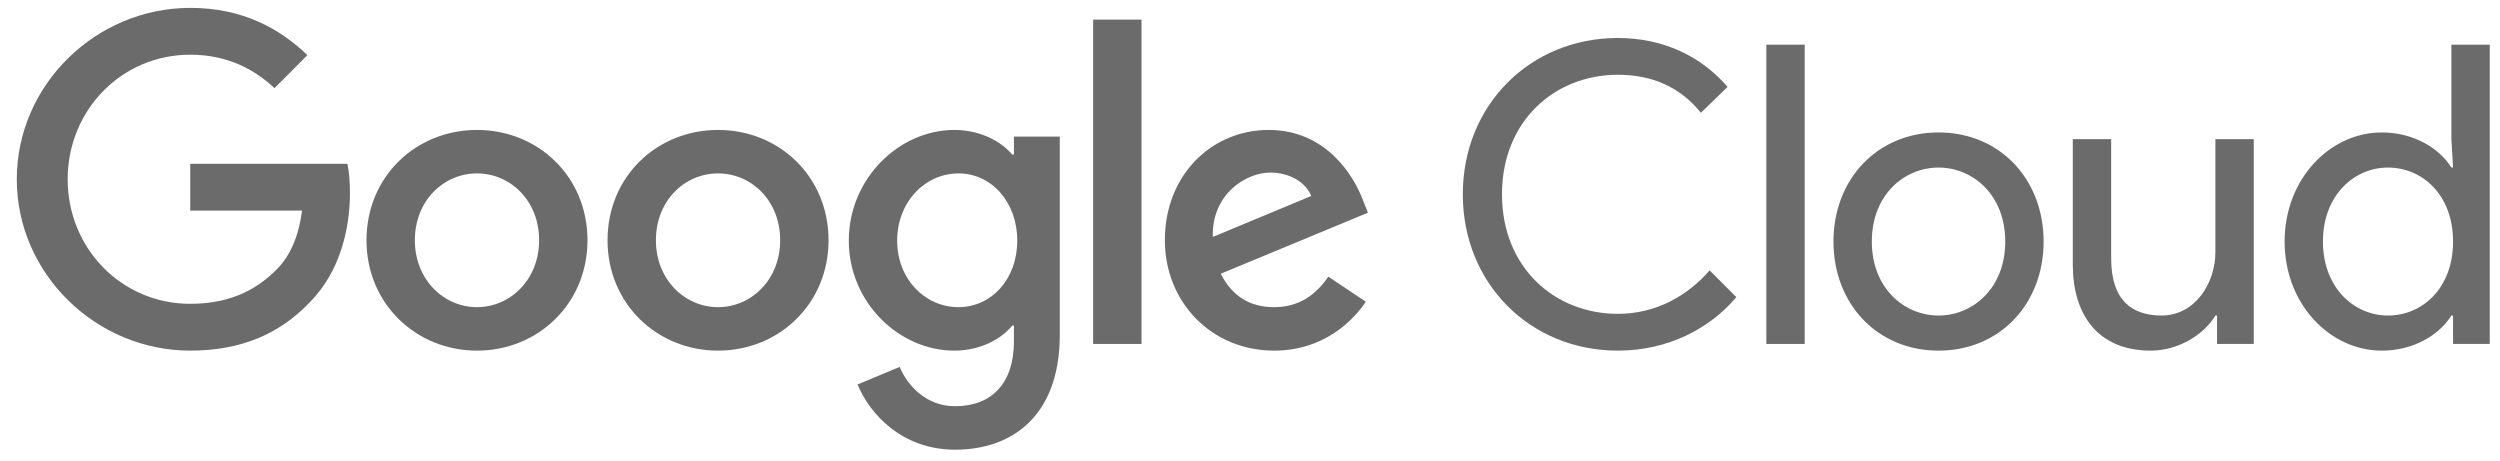
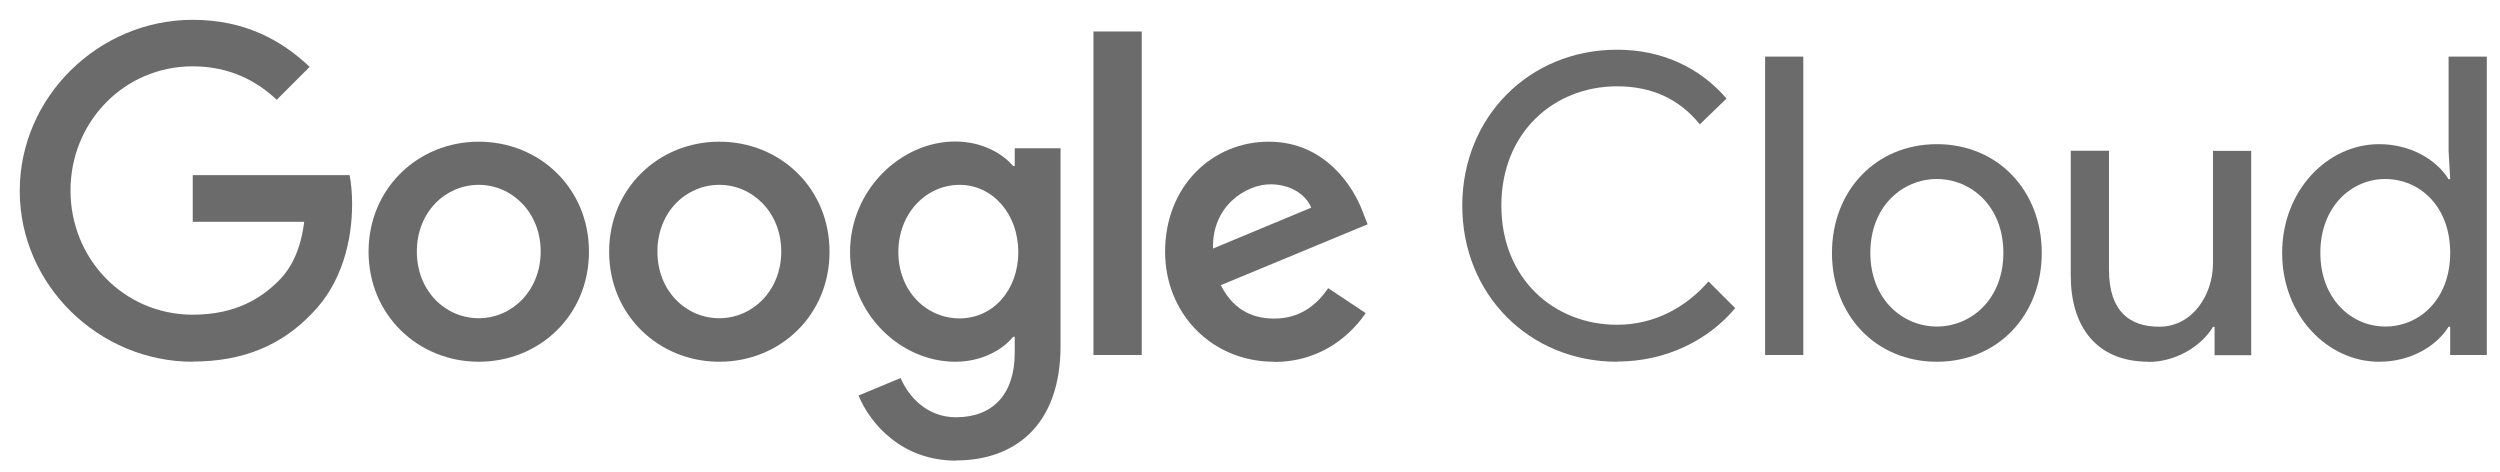
- <svg xmlns="http://www.w3.org/2000/svg" width="141px" height="26px" viewBox="0 0 141 26" version="1.1">
-   <defs />
-   <g id="Symbols" stroke="none" stroke-width="1" fill="none" fill-rule="evenodd">
-     <g id="footer-desktop" transform="translate(-137, -41)" fill="#6B6B6B">
-       <g transform="translate(0.41098, 0.44692)" id="Google-Cloud-Logo">
-         <g transform="translate(137.3342, 40.97961)">
-           <path d="M90.505,19.349 C85.543,19.349 81.757,15.554 81.757,10.532 C81.757,5.511 85.543,1.716 90.505,1.716 C93.045,1.716 95.185,2.729 96.69,4.474 L95.185,5.935 C94.009,4.474 92.433,3.79 90.505,3.79 C86.954,3.79 83.967,6.383 83.967,10.532 C83.967,14.681 86.954,17.274 90.505,17.274 C92.622,17.274 94.409,16.284 95.679,14.823 L97.184,16.331 C95.702,18.099 93.327,19.349 90.505,19.349" id="Fill-70" />
-           <polygon id="Fill-71" points="98.876 2.093 101.04 2.093 101.04 18.972 98.876 18.972" />
-           <path d="M108.588,19.349 C105.131,19.349 102.662,16.709 102.662,13.196 C102.662,9.684 105.131,7.043 108.588,7.043 C112.046,7.043 114.515,9.684 114.515,13.196 C114.515,16.709 112.046,19.349 108.588,19.349 M108.588,9.024 C106.66,9.024 104.826,10.556 104.826,13.196 C104.826,15.836 106.66,17.369 108.588,17.369 C110.517,17.369 112.351,15.836 112.351,13.196 C112.351,10.556 110.517,9.024 108.588,9.024" id="Fill-72" />
-           <path d="M120.558,19.349 C117.595,19.349 116.16,17.345 116.16,14.493 L116.16,7.421 L118.324,7.421 L118.324,14.139 C118.324,16.544 119.523,17.369 121.17,17.369 C123.051,17.369 124.203,15.554 124.203,13.786 L124.203,7.421 L126.367,7.421 L126.367,18.972 L124.296,18.972 L124.296,17.369 L124.203,17.369 C123.569,18.43 122.134,19.349 120.558,19.349" id="Fill-73" />
-           <path d="M133.585,19.349 C130.67,19.349 128.107,16.732 128.107,13.196 C128.107,9.66 130.67,7.043 133.585,7.043 C135.421,7.043 136.854,7.963 137.513,9.024 L137.607,9.024 L137.513,7.421 L137.513,2.093 L139.677,2.093 L139.677,18.972 L137.607,18.972 L137.607,17.369 L137.513,17.369 C136.854,18.43 135.421,19.349 133.585,19.349 M133.938,9.024 C132.011,9.024 130.269,10.603 130.269,13.196 C130.269,15.789 132.011,17.369 133.938,17.369 C135.867,17.369 137.607,15.836 137.607,13.196 C137.607,10.556 135.867,9.024 133.938,9.024" id="Fill-74" />
-           <path d="M9.985,19.349 C4.67,19.349 0.202,15.011 0.202,9.684 C0.202,4.356 4.67,0.018 9.985,0.018 C12.925,0.018 15.018,1.174 16.593,2.682 L14.736,4.545 C13.607,3.484 12.078,2.659 9.985,2.659 C6.105,2.659 3.071,5.794 3.071,9.684 C3.071,13.573 6.105,16.709 9.985,16.709 C12.501,16.709 13.936,15.695 14.853,14.776 C15.606,14.021 16.1,12.937 16.288,11.452 L9.985,11.452 L9.985,8.812 L18.851,8.812 C18.945,9.283 18.992,9.849 18.992,10.462 C18.992,12.442 18.451,14.893 16.711,16.638 C15.018,18.406 12.854,19.349 9.985,19.349" id="Fill-83" />
-           <path d="M26.157,19.349 C22.724,19.349 19.925,16.709 19.925,13.125 C19.925,9.519 22.724,6.902 26.157,6.902 C29.591,6.902 32.389,9.519 32.389,13.125 C32.389,16.709 29.591,19.349 26.157,19.349 M26.157,9.354 C24.276,9.354 22.653,10.886 22.653,13.125 C22.653,15.341 24.276,16.897 26.157,16.897 C28.039,16.897 29.661,15.341 29.661,13.125 C29.661,10.886 28.039,9.354 26.157,9.354" id="Fill-84" />
-           <path d="M39.753,19.349 C36.319,19.349 33.52,16.709 33.52,13.125 C33.52,9.519 36.319,6.902 39.753,6.902 C43.186,6.902 45.985,9.519 45.985,13.125 C45.985,16.709 43.186,19.349 39.753,19.349 M39.753,9.354 C37.871,9.354 36.248,10.886 36.248,13.125 C36.248,15.341 37.871,16.897 39.753,16.897 C41.634,16.897 43.256,15.341 43.256,13.125 C43.256,10.886 41.634,9.354 39.753,9.354" id="Fill-85" />
-           <path d="M53.124,24.936 C50.114,24.936 48.303,22.909 47.621,21.258 L49.996,20.268 C50.419,21.282 51.454,22.484 53.124,22.484 C55.17,22.484 56.44,21.211 56.44,18.83 L56.44,17.935 L56.346,17.935 C55.734,18.689 54.558,19.349 53.077,19.349 C49.973,19.349 47.127,16.638 47.127,13.149 C47.127,9.636 49.973,6.902 53.077,6.902 C54.558,6.902 55.734,7.562 56.346,8.293 L56.44,8.293 L56.44,7.279 L59.027,7.279 L59.027,18.453 C59.027,23.05 56.322,24.936 53.124,24.936 M53.312,9.354 C51.431,9.354 49.855,10.957 49.855,13.149 C49.855,15.318 51.431,16.897 53.312,16.897 C55.17,16.897 56.628,15.318 56.628,13.149 C56.628,10.957 55.17,9.354 53.312,9.354" id="Fill-86" />
-           <polygon id="Fill-87" points="60.908 0.679 63.636 0.679 63.636 18.972 60.908 18.972" />
-           <path d="M71.115,19.349 C67.587,19.349 64.953,16.614 64.953,13.125 C64.953,9.424 67.61,6.902 70.809,6.902 C74.031,6.902 75.606,9.471 76.124,10.862 L76.406,11.57 L68.104,15.011 C68.739,16.261 69.727,16.897 71.115,16.897 C72.502,16.897 73.466,16.214 74.172,15.176 L76.288,16.591 C75.606,17.605 73.96,19.349 71.115,19.349 M70.903,9.307 C69.515,9.307 67.587,10.532 67.658,12.937 L73.208,10.627 C72.902,9.849 71.985,9.307 70.903,9.307" id="Fill-88" />
-         </g>
-       </g>
-     </g>
-   </g>
+ <svg xmlns="http://www.w3.org/2000/svg" width="1.96in" height=".37in" viewBox="0 0 141 26.68">
+   <path d="M91.25,20.45c-4.96,0-8.75-3.8-8.75-8.82s3.79-8.82,8.75-8.82c2.54,0,4.68,1.01,6.19,2.76l-1.51,1.46c-1.18-1.46-2.75-2.15-4.68-2.15-3.55,0-6.54,2.59-6.54,6.74s2.99,6.74,6.54,6.74c2.12,0,3.9-.99,5.17-2.45l1.51,1.51c-1.48,1.77-3.86,3.02-6.68,3.02" style="fill: #6b6b6b; fill-rule: evenodd;" />
+   <polygon points="99.62 3.2 101.78 3.2 101.78 20.07 99.62 20.07 99.62 3.2" style="fill: #6b6b6b; fill-rule: evenodd;" />
+   <path d="M109.33,20.45c-3.46,0-5.93-2.64-5.93-6.15s2.47-6.15,5.93-6.15,5.93,2.64,5.93,6.15-2.47,6.15-5.93,6.15m0-10.33c-1.93,0-3.76,1.53-3.76,4.17s1.83,4.17,3.76,4.17,3.76-1.53,3.76-4.17-1.83-4.17-3.76-4.17" style="fill: #6b6b6b; fill-rule: evenodd;" />
+   <path d="M121.3,20.45c-2.96,0-4.4-2-4.4-4.86v-7.07h2.16v6.72c0,2.4,1.2,3.23,2.85,3.23,1.88,0,3.03-1.82,3.03-3.58v-6.36h2.16v11.55h-2.07v-1.6h-.09c-.63,1.06-2.07,1.98-3.64,1.98" style="fill: #6b6b6b; fill-rule: evenodd;" />
+   <path d="M134.33,20.45c-2.92,0-5.48-2.62-5.48-6.15s2.56-6.15,5.48-6.15c1.84,0,3.27,.92,3.93,1.98h.09l-.09-1.6V3.2h2.16V20.07h-2.07v-1.6h-.09c-.66,1.06-2.09,1.98-3.93,1.98m.35-10.33c-1.93,0-3.67,1.58-3.67,4.17s1.74,4.17,3.67,4.17,3.67-1.53,3.67-4.17-1.74-4.17-3.67-4.17" style="fill: #6b6b6b; fill-rule: evenodd;" />
+   <path d="M10.73,20.45C5.42,20.45,.95,16.11,.95,10.79S5.42,1.12,10.73,1.12c2.94,0,5.03,1.16,6.61,2.66l-1.86,1.86c-1.13-1.06-2.66-1.89-4.75-1.89-3.88,0-6.91,3.14-6.91,7.02s3.03,7.02,6.91,7.02c2.52,0,3.95-1.01,4.87-1.93,.75-.75,1.25-1.84,1.43-3.32h-6.3v-2.64h8.87c.09,.47,.14,1.04,.14,1.65,0,1.98-.54,4.43-2.28,6.18-1.69,1.77-3.86,2.71-6.73,2.71" style="fill: #6b6b6b; fill-rule: evenodd;" />
+   <path d="M26.9,20.45c-3.43,0-6.23-2.64-6.23-6.22s2.8-6.22,6.23-6.22,6.23,2.62,6.23,6.22-2.8,6.22-6.23,6.22m0-10c-1.88,0-3.5,1.53-3.5,3.77s1.62,3.77,3.5,3.77,3.5-1.56,3.5-3.77-1.62-3.77-3.5-3.77" style="fill: #6b6b6b; fill-rule: evenodd;" />
+   <path d="M40.5,20.45c-3.43,0-6.23-2.64-6.23-6.22s2.8-6.22,6.23-6.22,6.23,2.62,6.23,6.22-2.8,6.22-6.23,6.22m0-10c-1.88,0-3.5,1.53-3.5,3.77s1.62,3.77,3.5,3.77,3.5-1.56,3.5-3.77-1.62-3.77-3.5-3.77" style="fill: #6b6b6b; fill-rule: evenodd;" />
+   <path d="M53.87,26.04c-3.01,0-4.82-2.03-5.5-3.68l2.38-.99c.42,1.01,1.46,2.22,3.13,2.22,2.05,0,3.32-1.27,3.32-3.65v-.9h-.09c-.61,.75-1.79,1.41-3.27,1.41-3.1,0-5.95-2.71-5.95-6.2s2.85-6.25,5.95-6.25c1.48,0,2.66,.66,3.27,1.39h.09v-1.01h2.59v11.17c0,4.6-2.7,6.48-5.9,6.48m.19-15.58c-1.88,0-3.46,1.6-3.46,3.8s1.58,3.75,3.46,3.75,3.32-1.58,3.32-3.75-1.46-3.8-3.32-3.8" style="fill: #6b6b6b; fill-rule: evenodd;" />
+   <polygon points="61.65 1.78 64.38 1.78 64.38 20.07 61.65 20.07 61.65 1.78" style="fill: #6b6b6b; fill-rule: evenodd;" />
+   <path d="M71.86,20.45c-3.53,0-6.16-2.73-6.16-6.22,0-3.7,2.66-6.22,5.86-6.22s4.8,2.57,5.31,3.96l.28,.71-8.3,3.44c.63,1.25,1.62,1.89,3.01,1.89s2.35-.68,3.06-1.72l2.12,1.41c-.68,1.01-2.33,2.76-5.17,2.76m-.21-10.04c-1.39,0-3.32,1.23-3.25,3.63l5.55-2.31c-.31-.78-1.22-1.32-2.3-1.32" style="fill: #6b6b6b; fill-rule: evenodd;" />
</svg>
